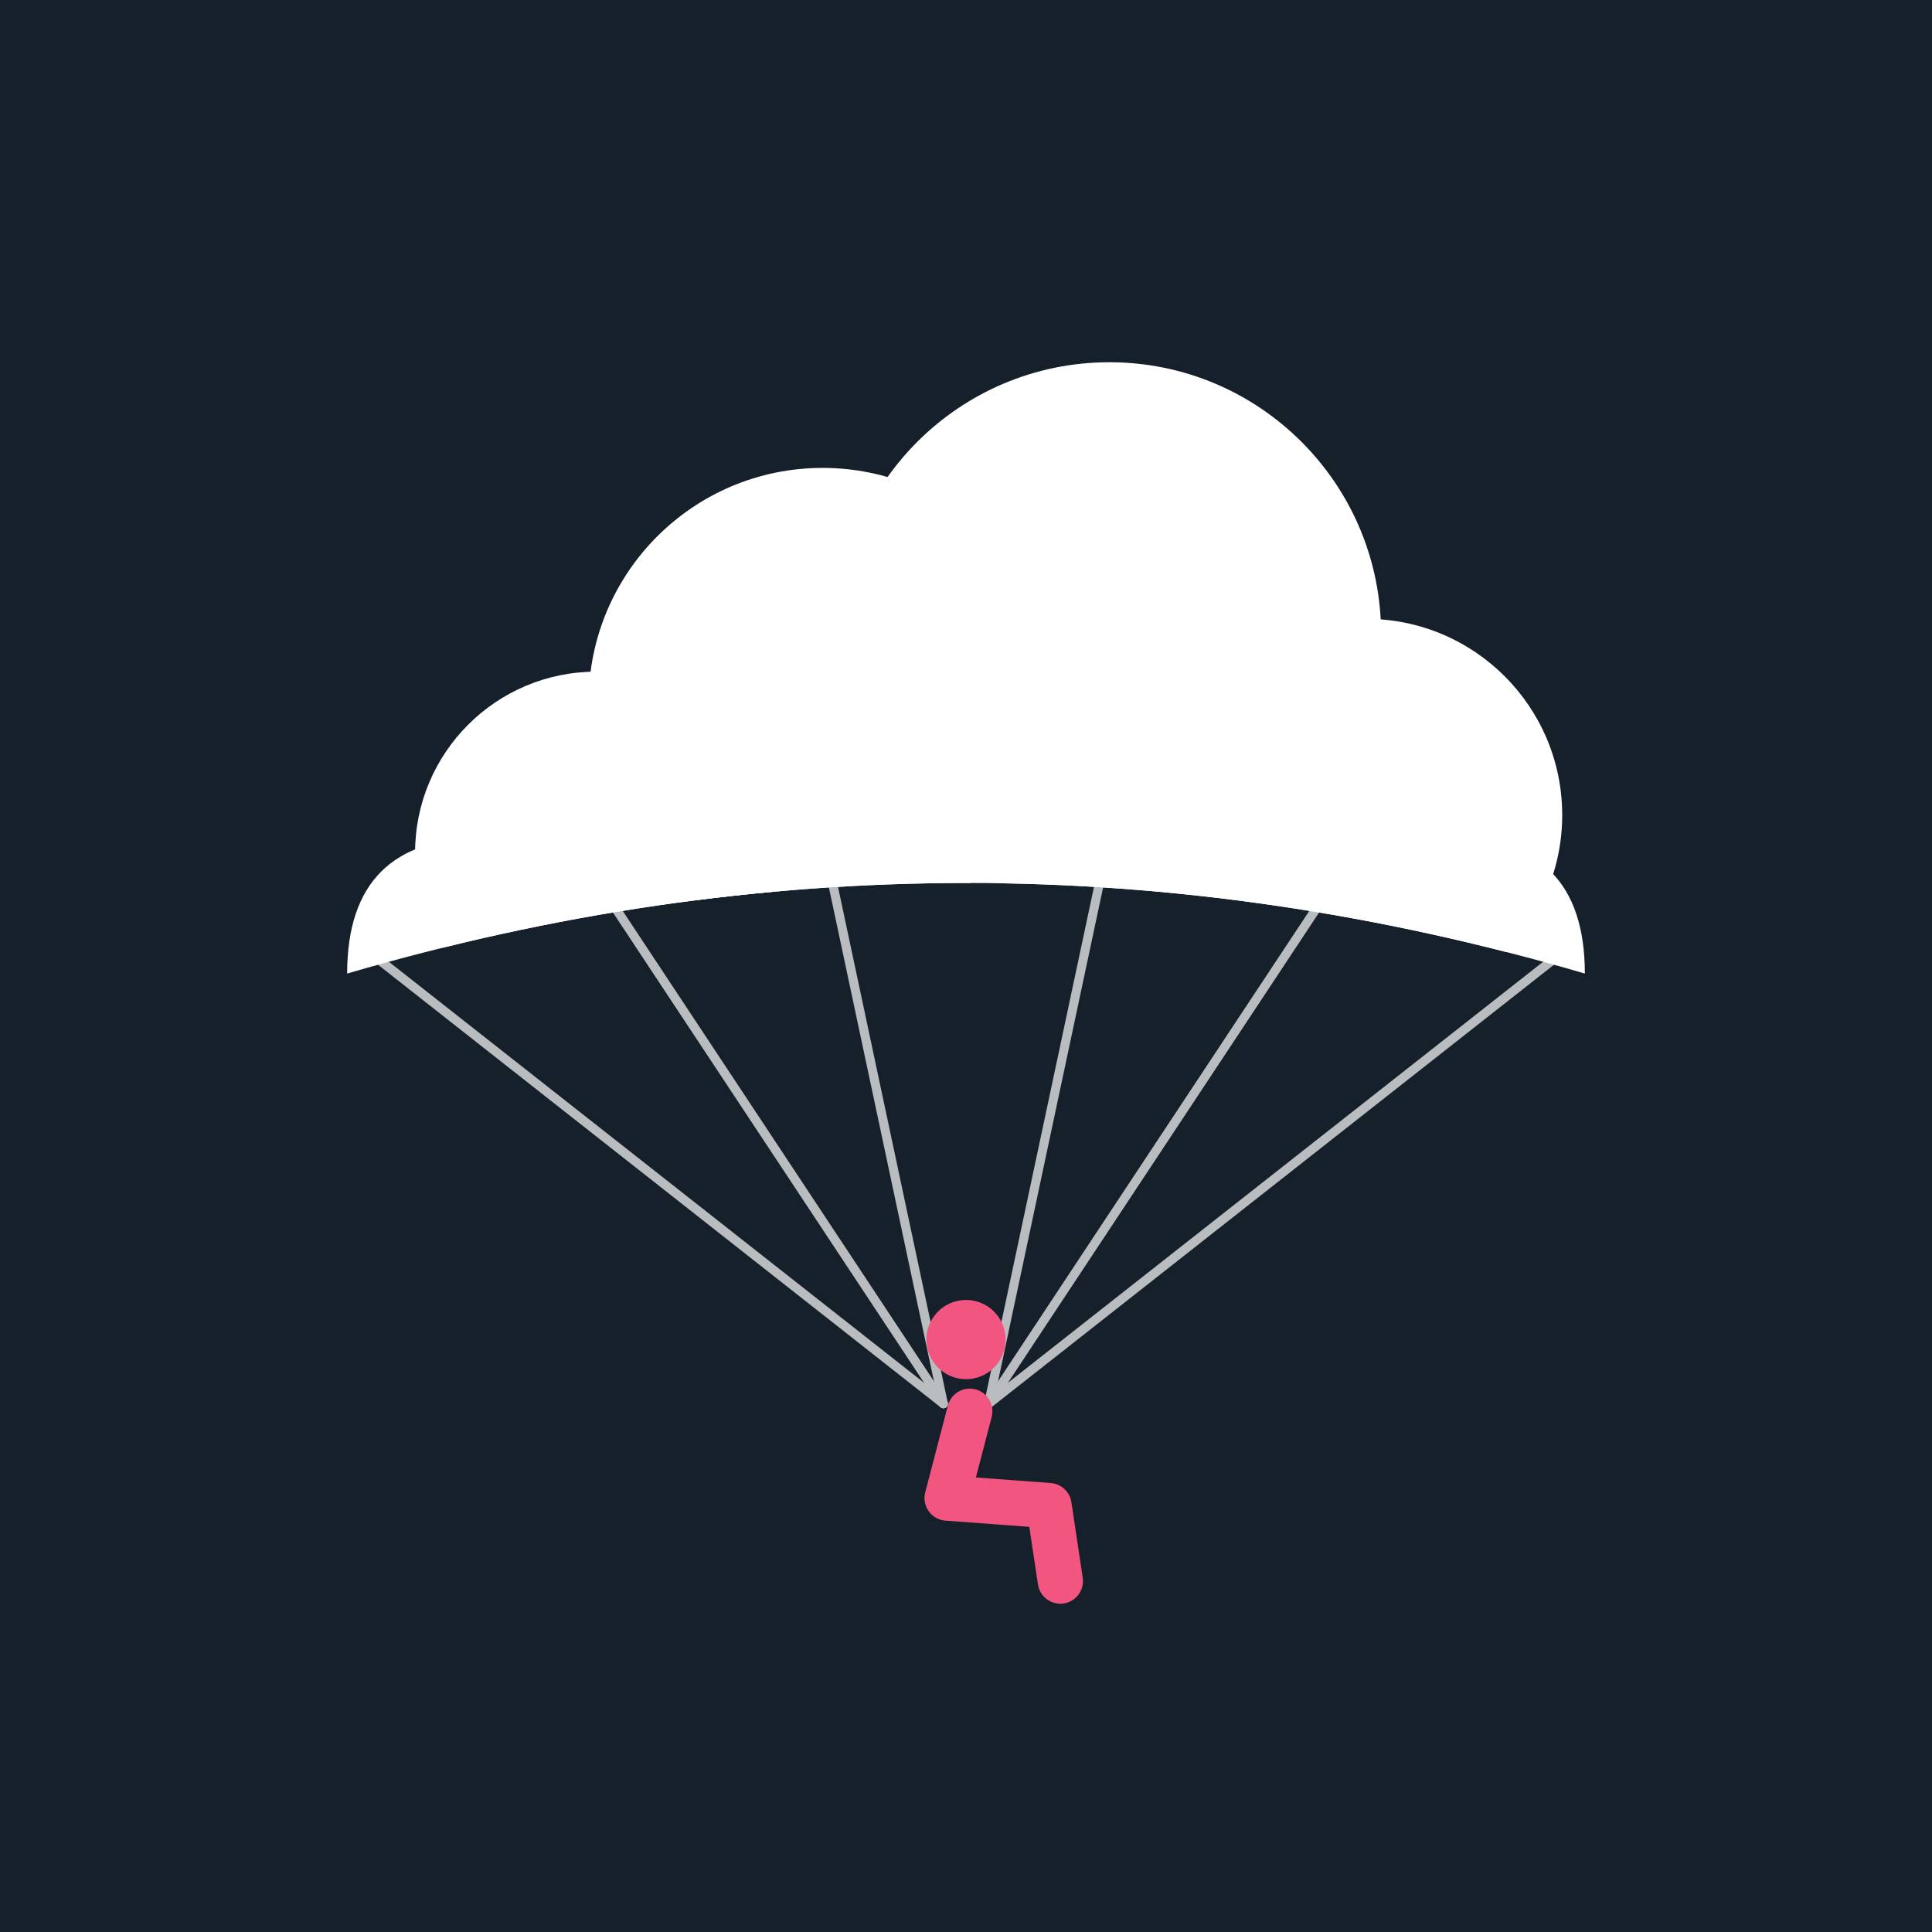
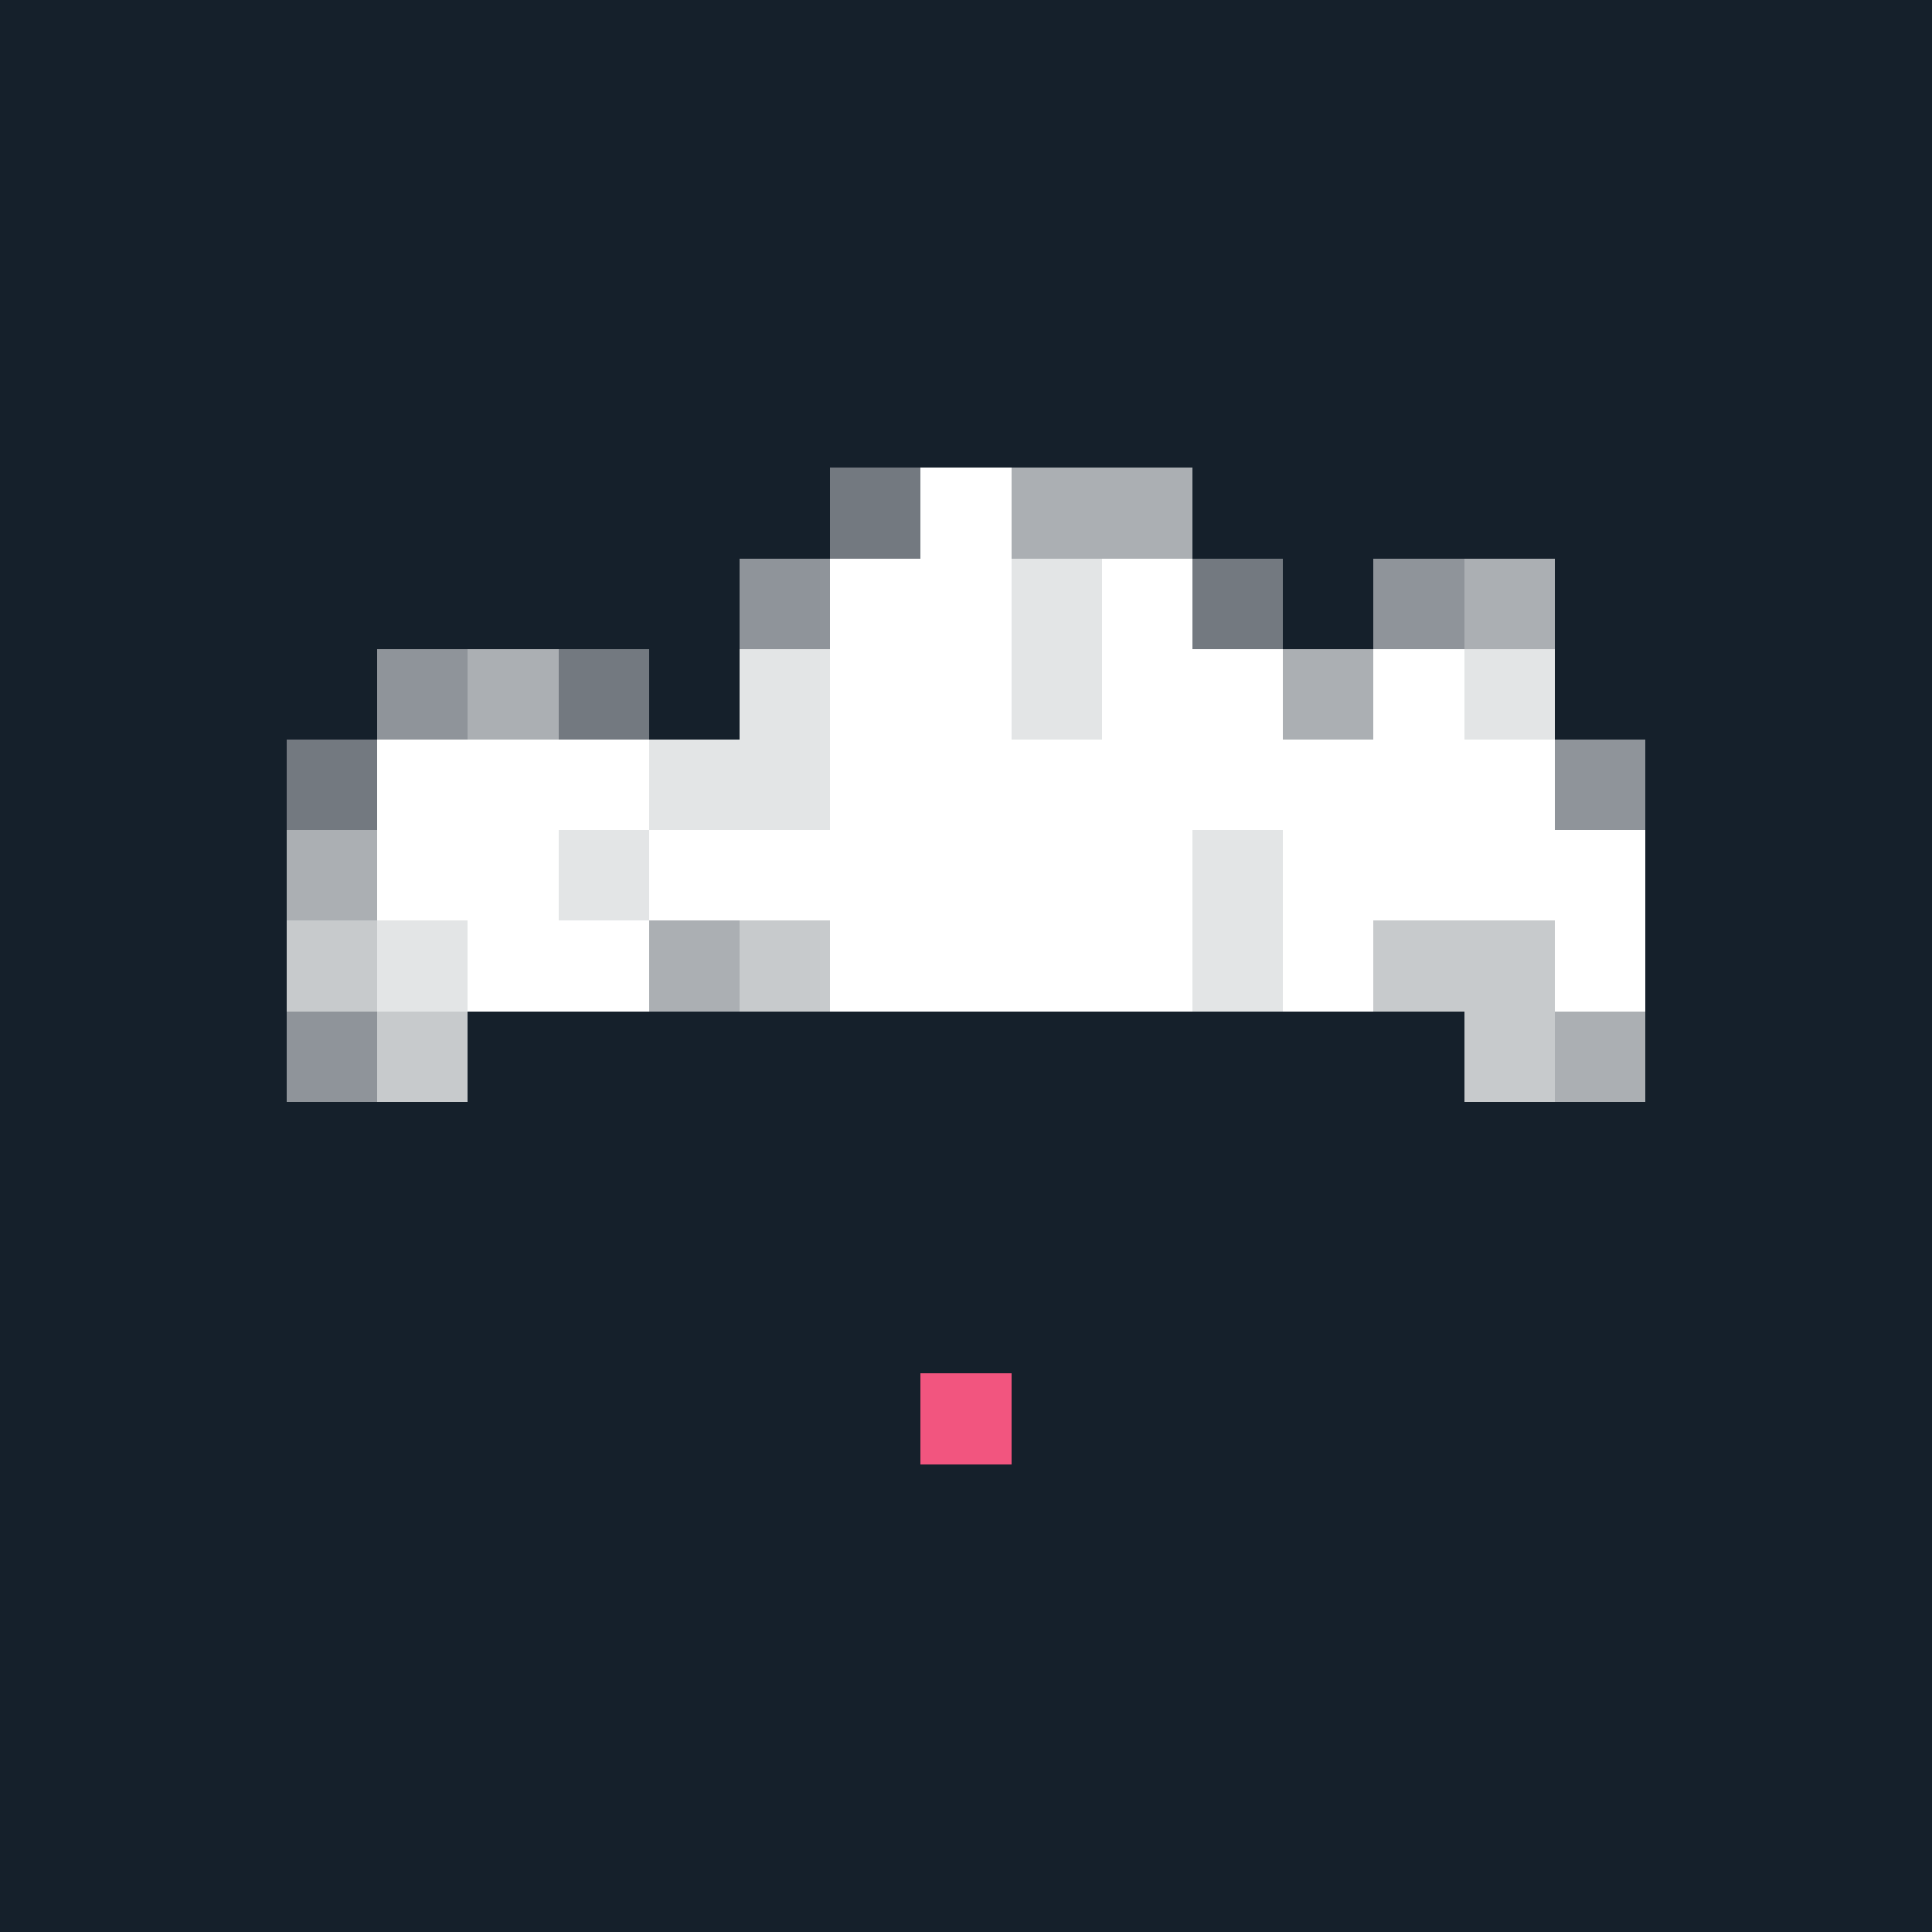
- <svg xmlns="http://www.w3.org/2000/svg" viewBox="0 0 512 512">
+ <svg xmlns="http://www.w3.org/2000/svg" viewBox="0 0 512 512" shape-rendering="crispEdges">
  <rect width="512" height="512" fill="#15202B" />
-   <defs>
-     <clipPath id="ueber">
-       <path d="M0 0 H512 V300 L420 300 L420 258 Q256 210 92 258 L92 300 L0 300 Z" />
-     </clipPath>
-   </defs>
-   <g fill="#FFFFFF" clip-path="url(#ueber)">
-     <circle cx="158" cy="226" r="48" />
-     <circle cx="218" cy="186" r="62" />
-     <circle cx="294" cy="168" r="72" />
-     <circle cx="362" cy="216" r="52" />
-     <path d="M92 258 Q92 222 128 222 L384 222 Q420 222 420 258 Z" />
+   <g fill="#FFFFFF">
+     <rect x="220" y="124" width="24" height="24" fill-opacity=".4" />
+     <rect x="244" y="124" width="24" height="24" fill-opacity="1" />
+     <rect x="268" y="124" width="24" height="24" fill-opacity=".64" />
+     <rect x="292" y="124" width="24" height="24" fill-opacity=".64" />
+     <rect x="196" y="148" width="24" height="24" fill-opacity=".52" />
+     <rect x="220" y="148" width="24" height="24" fill-opacity="1" />
+     <rect x="244" y="148" width="24" height="24" fill-opacity="1" />
+     <rect x="268" y="148" width="24" height="24" fill-opacity=".88" />
+     <rect x="292" y="148" width="24" height="24" fill-opacity="1" />
+     <rect x="316" y="148" width="24" height="24" fill-opacity=".4" />
+     <rect x="364" y="148" width="24" height="24" fill-opacity=".52" />
+     <rect x="388" y="148" width="24" height="24" fill-opacity=".64" />
+     <rect x="100" y="172" width="24" height="24" fill-opacity=".52" />
+     <rect x="124" y="172" width="24" height="24" fill-opacity=".64" />
+     <rect x="148" y="172" width="24" height="24" fill-opacity=".4" />
+     <rect x="196" y="172" width="24" height="24" fill-opacity=".88" />
+     <rect x="220" y="172" width="24" height="24" fill-opacity="1" />
+     <rect x="244" y="172" width="24" height="24" fill-opacity="1" />
+     <rect x="268" y="172" width="24" height="24" fill-opacity=".88" />
+     <rect x="292" y="172" width="24" height="24" fill-opacity="1" />
+     <rect x="316" y="172" width="24" height="24" fill-opacity="1" />
+     <rect x="340" y="172" width="24" height="24" fill-opacity=".64" />
+     <rect x="364" y="172" width="24" height="24" fill-opacity="1" />
+     <rect x="388" y="172" width="24" height="24" fill-opacity=".88" />
+     <rect x="76" y="196" width="24" height="24" fill-opacity=".4" />
+     <rect x="100" y="196" width="24" height="24" fill-opacity="1" />
+     <rect x="124" y="196" width="24" height="24" fill-opacity="1" />
+     <rect x="148" y="196" width="24" height="24" fill-opacity="1" />
+     <rect x="172" y="196" width="24" height="24" fill-opacity=".88" />
+     <rect x="196" y="196" width="24" height="24" fill-opacity=".88" />
+     <rect x="220" y="196" width="24" height="24" fill-opacity="1" />
+     <rect x="244" y="196" width="24" height="24" fill-opacity="1" />
+     <rect x="268" y="196" width="24" height="24" fill-opacity="1" />
+     <rect x="292" y="196" width="24" height="24" fill-opacity="1" />
+     <rect x="316" y="196" width="24" height="24" fill-opacity="1" />
+     <rect x="340" y="196" width="24" height="24" fill-opacity="1" />
+     <rect x="364" y="196" width="24" height="24" fill-opacity="1" />
+     <rect x="388" y="196" width="24" height="24" fill-opacity="1" />
+     <rect x="412" y="196" width="24" height="24" fill-opacity=".52" />
+     <rect x="76" y="220" width="24" height="24" fill-opacity=".64" />
+     <rect x="100" y="220" width="24" height="24" fill-opacity="1" />
+     <rect x="124" y="220" width="24" height="24" fill-opacity="1" />
+     <rect x="148" y="220" width="24" height="24" fill-opacity=".88" />
+     <rect x="172" y="220" width="24" height="24" fill-opacity="1" />
+     <rect x="196" y="220" width="24" height="24" fill-opacity="1" />
+     <rect x="220" y="220" width="24" height="24" fill-opacity="1" />
+     <rect x="244" y="220" width="24" height="24" fill-opacity="1" />
+     <rect x="268" y="220" width="24" height="24" fill-opacity="1" />
+     <rect x="292" y="220" width="24" height="24" fill-opacity="1" />
+     <rect x="316" y="220" width="24" height="24" fill-opacity=".88" />
+     <rect x="340" y="220" width="24" height="24" fill-opacity="1" />
+     <rect x="364" y="220" width="24" height="24" fill-opacity="1" />
+     <rect x="388" y="220" width="24" height="24" fill-opacity="1" />
+     <rect x="412" y="220" width="24" height="24" fill-opacity="1" />
+     <rect x="76" y="244" width="24" height="24" fill-opacity=".76" />
+     <rect x="100" y="244" width="24" height="24" fill-opacity=".88" />
+     <rect x="124" y="244" width="24" height="24" fill-opacity="1" />
+     <rect x="148" y="244" width="24" height="24" fill-opacity="1" />
+     <rect x="172" y="244" width="24" height="24" fill-opacity=".64" />
+     <rect x="196" y="244" width="24" height="24" fill-opacity=".76" />
+     <rect x="220" y="244" width="24" height="24" fill-opacity="1" />
+     <rect x="244" y="244" width="24" height="24" fill-opacity="1" />
+     <rect x="268" y="244" width="24" height="24" fill-opacity="1" />
+     <rect x="292" y="244" width="24" height="24" fill-opacity="1" />
+     <rect x="316" y="244" width="24" height="24" fill-opacity=".88" />
+     <rect x="340" y="244" width="24" height="24" fill-opacity="1" />
+     <rect x="364" y="244" width="24" height="24" fill-opacity=".76" />
+     <rect x="388" y="244" width="24" height="24" fill-opacity=".76" />
+     <rect x="412" y="244" width="24" height="24" fill-opacity="1" />
+     <rect x="76" y="268" width="24" height="24" fill-opacity=".52" />
+     <rect x="100" y="268" width="24" height="24" fill-opacity=".76" />
+     <rect x="388" y="268" width="24" height="24" fill-opacity=".76" />
+     <rect x="412" y="268" width="24" height="24" fill-opacity=".64" />
  </g>
-   <g stroke="#FFFFFF" stroke-width="2.4" stroke-linecap="round" opacity=".7" fill="none">
-     <path d="M100 254 L250 372" />
-     <path d="M162 239 L250 372" />
-     <path d="M220 231 L250 372" />
-     <path d="M412 254 L262 372" />
-     <path d="M350 239 L262 372" />
-     <path d="M292 231 L262 372" />
-   </g>
-   <path d="M257 374 L251 397 L278 399 L281 419" fill="none" stroke="#F2557F" stroke-width="12" stroke-linecap="round" stroke-linejoin="round" />
-   <circle cx="256" cy="355" r="10.5" fill="#F2557F" />
+   <rect x="244" y="364" width="24" height="24" fill="#F2557F" />
</svg>
